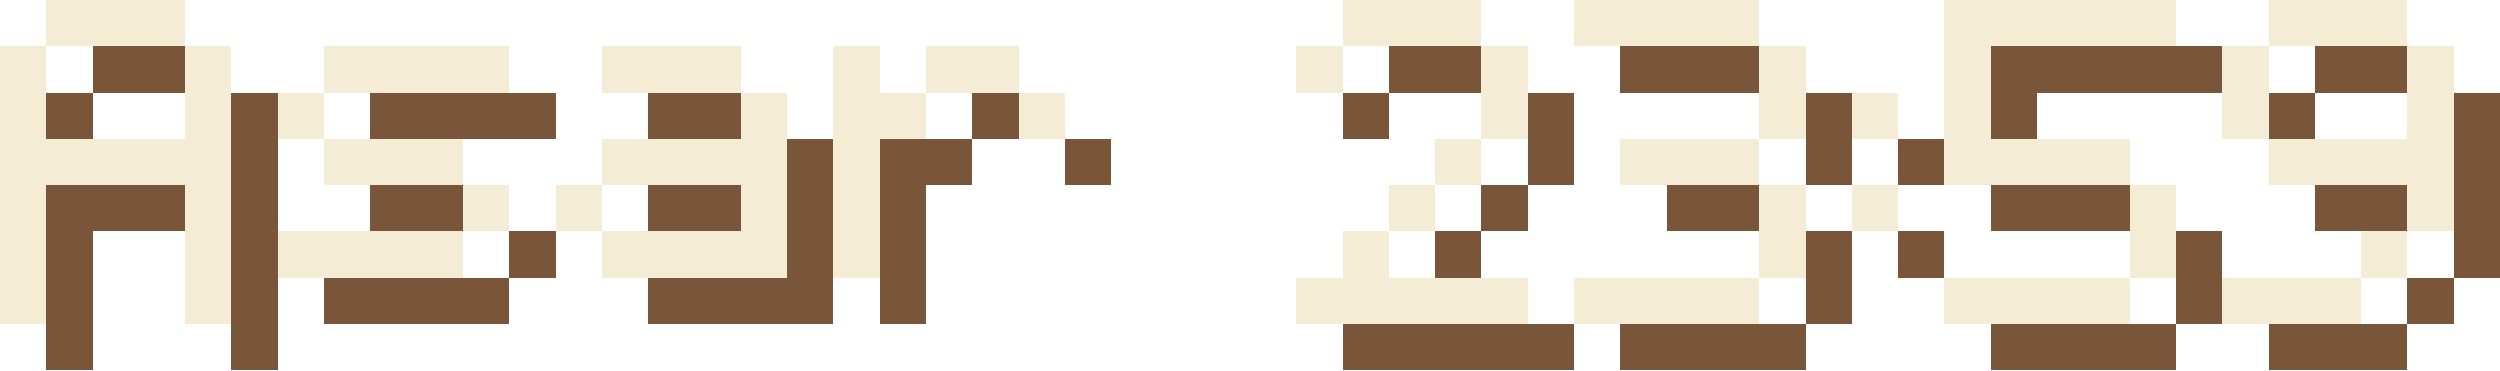
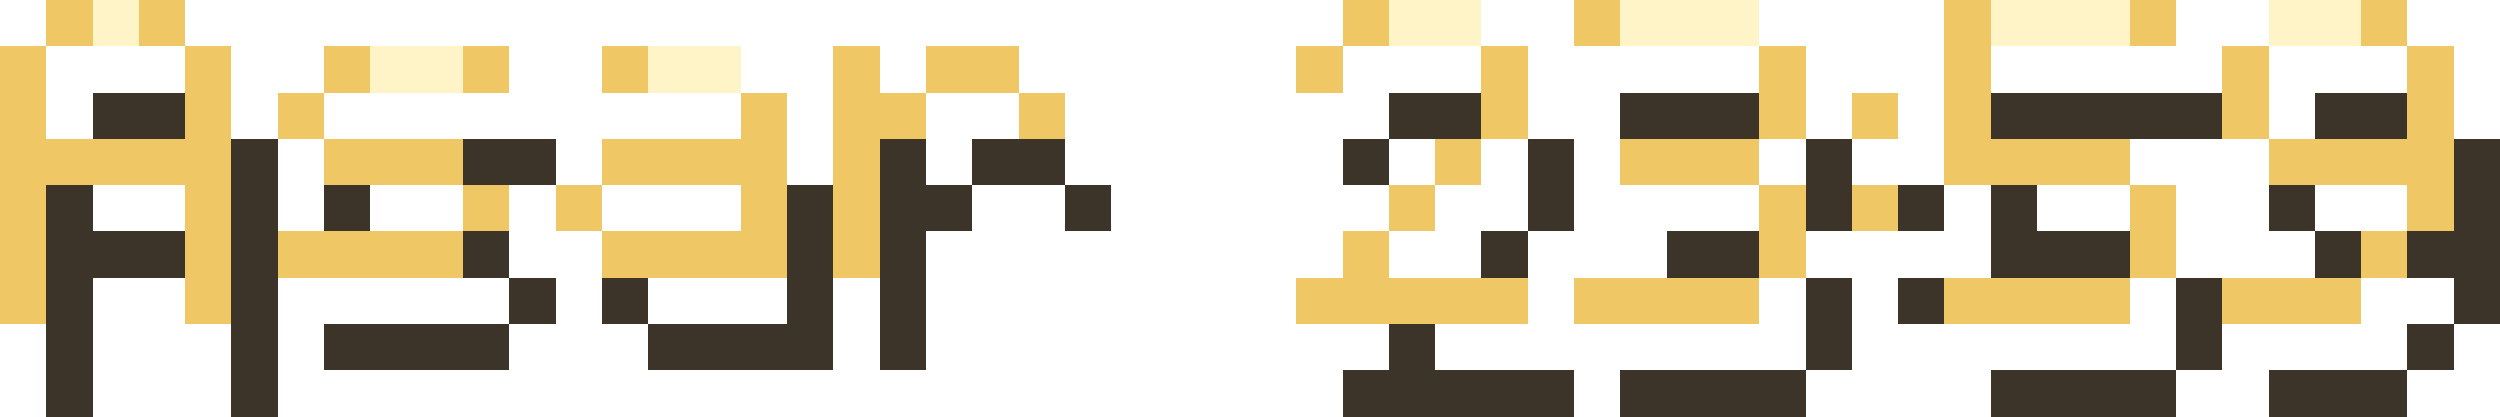
- <svg xmlns="http://www.w3.org/2000/svg" viewBox="0 0 54 8" shape-rendering="crispEdges" aria-hidden="true">
-   <path d="M1 0h1v1h-1zM2 0h1v1h-1zM3 0h1v1h-1zM0 1h1v1h-1zM4 1h1v1h-1zM0 2h1v1h-1zM4 2h1v1h-1zM0 3h1v1h-1zM1 3h1v1h-1zM2 3h1v1h-1zM3 3h1v1h-1zM4 3h1v1h-1zM0 4h1v1h-1zM4 4h1v1h-1zM0 5h1v1h-1zM4 5h1v1h-1zM0 6h1v1h-1zM4 6h1v1h-1zM7 1h1v1h-1zM8 1h1v1h-1zM9 1h1v1h-1zM10 1h1v1h-1zM6 2h1v1h-1zM7 3h1v1h-1zM8 3h1v1h-1zM9 3h1v1h-1zM10 4h1v1h-1zM6 5h1v1h-1zM7 5h1v1h-1zM8 5h1v1h-1zM9 5h1v1h-1zM13 1h1v1h-1zM14 1h1v1h-1zM15 1h1v1h-1zM16 2h1v1h-1zM13 3h1v1h-1zM14 3h1v1h-1zM15 3h1v1h-1zM16 3h1v1h-1zM12 4h1v1h-1zM16 4h1v1h-1zM13 5h1v1h-1zM14 5h1v1h-1zM15 5h1v1h-1zM16 5h1v1h-1zM18 1h1v1h-1zM20 1h1v1h-1zM21 1h1v1h-1zM18 2h1v1h-1zM19 2h1v1h-1zM22 2h1v1h-1zM18 3h1v1h-1zM18 4h1v1h-1zM18 5h1v1h-1zM29 0h1v1h-1zM30 0h1v1h-1zM31 0h1v1h-1zM28 1h1v1h-1zM32 1h1v1h-1zM32 2h1v1h-1zM31 3h1v1h-1zM30 4h1v1h-1zM29 5h1v1h-1zM28 6h1v1h-1zM29 6h1v1h-1zM30 6h1v1h-1zM31 6h1v1h-1zM32 6h1v1h-1zM34 0h1v1h-1zM35 0h1v1h-1zM36 0h1v1h-1zM37 0h1v1h-1zM38 1h1v1h-1zM38 2h1v1h-1zM35 3h1v1h-1zM36 3h1v1h-1zM37 3h1v1h-1zM38 4h1v1h-1zM38 5h1v1h-1zM34 6h1v1h-1zM35 6h1v1h-1zM36 6h1v1h-1zM37 6h1v1h-1zM40 2h1v1h-1zM40 4h1v1h-1zM42 0h1v1h-1zM43 0h1v1h-1zM44 0h1v1h-1zM45 0h1v1h-1zM46 0h1v1h-1zM42 1h1v1h-1zM42 2h1v1h-1zM42 3h1v1h-1zM43 3h1v1h-1zM44 3h1v1h-1zM45 3h1v1h-1zM46 4h1v1h-1zM46 5h1v1h-1zM42 6h1v1h-1zM43 6h1v1h-1zM44 6h1v1h-1zM45 6h1v1h-1zM49 0h1v1h-1zM50 0h1v1h-1zM51 0h1v1h-1zM48 1h1v1h-1zM52 1h1v1h-1zM48 2h1v1h-1zM52 2h1v1h-1zM49 3h1v1h-1zM50 3h1v1h-1zM51 3h1v1h-1zM52 3h1v1h-1zM52 4h1v1h-1zM51 5h1v1h-1zM48 6h1v1h-1zM49 6h1v1h-1zM50 6h1v1h-1z" fill="#795539" transform="translate(1 1)" />
-   <path d="M1 0h1v1h-1zM2 0h1v1h-1zM3 0h1v1h-1zM0 1h1v1h-1zM4 1h1v1h-1zM0 2h1v1h-1zM4 2h1v1h-1zM0 3h1v1h-1zM1 3h1v1h-1zM2 3h1v1h-1zM3 3h1v1h-1zM4 3h1v1h-1zM0 4h1v1h-1zM4 4h1v1h-1zM0 5h1v1h-1zM4 5h1v1h-1zM0 6h1v1h-1zM4 6h1v1h-1zM7 1h1v1h-1zM8 1h1v1h-1zM9 1h1v1h-1zM10 1h1v1h-1zM6 2h1v1h-1zM7 3h1v1h-1zM8 3h1v1h-1zM9 3h1v1h-1zM10 4h1v1h-1zM6 5h1v1h-1zM7 5h1v1h-1zM8 5h1v1h-1zM9 5h1v1h-1zM13 1h1v1h-1zM14 1h1v1h-1zM15 1h1v1h-1zM16 2h1v1h-1zM13 3h1v1h-1zM14 3h1v1h-1zM15 3h1v1h-1zM16 3h1v1h-1zM12 4h1v1h-1zM16 4h1v1h-1zM13 5h1v1h-1zM14 5h1v1h-1zM15 5h1v1h-1zM16 5h1v1h-1zM18 1h1v1h-1zM20 1h1v1h-1zM21 1h1v1h-1zM18 2h1v1h-1zM19 2h1v1h-1zM22 2h1v1h-1zM18 3h1v1h-1zM18 4h1v1h-1zM18 5h1v1h-1zM29 0h1v1h-1zM30 0h1v1h-1zM31 0h1v1h-1zM28 1h1v1h-1zM32 1h1v1h-1zM32 2h1v1h-1zM31 3h1v1h-1zM30 4h1v1h-1zM29 5h1v1h-1zM28 6h1v1h-1zM29 6h1v1h-1zM30 6h1v1h-1zM31 6h1v1h-1zM32 6h1v1h-1zM34 0h1v1h-1zM35 0h1v1h-1zM36 0h1v1h-1zM37 0h1v1h-1zM38 1h1v1h-1zM38 2h1v1h-1zM35 3h1v1h-1zM36 3h1v1h-1zM37 3h1v1h-1zM38 4h1v1h-1zM38 5h1v1h-1zM34 6h1v1h-1zM35 6h1v1h-1zM36 6h1v1h-1zM37 6h1v1h-1zM40 2h1v1h-1zM40 4h1v1h-1zM42 0h1v1h-1zM43 0h1v1h-1zM44 0h1v1h-1zM45 0h1v1h-1zM46 0h1v1h-1zM42 1h1v1h-1zM42 2h1v1h-1zM42 3h1v1h-1zM43 3h1v1h-1zM44 3h1v1h-1zM45 3h1v1h-1zM46 4h1v1h-1zM46 5h1v1h-1zM42 6h1v1h-1zM43 6h1v1h-1zM44 6h1v1h-1zM45 6h1v1h-1zM49 0h1v1h-1zM50 0h1v1h-1zM51 0h1v1h-1zM48 1h1v1h-1zM52 1h1v1h-1zM48 2h1v1h-1zM52 2h1v1h-1zM49 3h1v1h-1zM50 3h1v1h-1zM51 3h1v1h-1zM52 3h1v1h-1zM52 4h1v1h-1zM51 5h1v1h-1zM48 6h1v1h-1zM49 6h1v1h-1zM50 6h1v1h-1z" fill="#F5ECD5" />
+ <svg xmlns="http://www.w3.org/2000/svg" viewBox="0 0 54 9" shape-rendering="crispEdges" aria-hidden="true">
+   <path d="M1 0h1v1h-1zM2 0h1v1h-1zM3 0h1v1h-1zM0 1h1v1h-1zM4 1h1v1h-1zM0 2h1v1h-1zM4 2h1v1h-1zM0 3h1v1h-1zM1 3h1v1h-1zM2 3h1v1h-1zM3 3h1v1h-1zM4 3h1v1h-1zM0 4h1v1h-1zM4 4h1v1h-1zM0 5h1v1h-1zM4 5h1v1h-1zM0 6h1v1h-1zM4 6h1v1h-1zM7 1h1v1h-1zM8 1h1v1h-1zM9 1h1v1h-1zM10 1h1v1h-1zM6 2h1v1h-1zM7 3h1v1h-1zM8 3h1v1h-1zM9 3h1v1h-1zM10 4h1v1h-1zM6 5h1v1h-1zM7 5h1v1h-1zM8 5h1v1h-1zM9 5h1v1h-1zM13 1h1v1h-1zM14 1h1v1h-1zM15 1h1v1h-1zM16 2h1v1h-1zM13 3h1v1h-1zM14 3h1v1h-1zM15 3h1v1h-1zM16 3h1v1h-1zM12 4h1v1h-1zM16 4h1v1h-1zM13 5h1v1h-1zM14 5h1v1h-1zM15 5h1v1h-1zM16 5h1v1h-1zM18 1h1v1h-1zM20 1h1v1h-1zM21 1h1v1h-1zM18 2h1v1h-1zM19 2h1v1h-1zM22 2h1v1h-1zM18 3h1v1h-1zM18 4h1v1h-1zM18 5h1v1h-1zM29 0h1v1h-1zM30 0h1v1h-1zM31 0h1v1h-1zM28 1h1v1h-1zM32 1h1v1h-1zM32 2h1v1h-1zM31 3h1v1h-1zM30 4h1v1h-1zM29 5h1v1h-1zM28 6h1v1h-1zM29 6h1v1h-1zM30 6h1v1h-1zM31 6h1v1h-1zM32 6h1v1h-1zM34 0h1v1h-1zM35 0h1v1h-1zM36 0h1v1h-1zM37 0h1v1h-1zM38 1h1v1h-1zM38 2h1v1h-1zM35 3h1v1h-1zM36 3h1v1h-1zM37 3h1v1h-1zM38 4h1v1h-1zM38 5h1v1h-1zM34 6h1v1h-1zM35 6h1v1h-1zM36 6h1v1h-1zM37 6h1v1h-1zM40 2h1v1h-1zM40 4h1v1h-1zM42 0h1v1h-1zM43 0h1v1h-1zM44 0h1v1h-1zM45 0h1v1h-1zM46 0h1v1h-1zM42 1h1v1h-1zM42 2h1v1h-1zM42 3h1v1h-1zM43 3h1v1h-1zM44 3h1v1h-1zM45 3h1v1h-1zM46 4h1v1h-1zM46 5h1v1h-1zM42 6h1v1h-1zM43 6h1v1h-1zM44 6h1v1h-1zM45 6h1v1h-1zM49 0h1v1h-1zM50 0h1v1h-1zM51 0h1v1h-1zM48 1h1v1h-1zM52 1h1v1h-1zM48 2h1v1h-1zM52 2h1v1h-1zM49 3h1v1h-1zM50 3h1v1h-1zM51 3h1v1h-1zM52 3h1v1h-1zM52 4h1v1h-1zM51 5h1v1h-1zM48 6h1v1h-1zM49 6h1v1h-1zM50 6h1v1h-1z" fill="#3C3429" transform="translate(1 2)" />
+   <path d="M1 0h1v1h-1zM2 0h1v1h-1zM3 0h1v1h-1zM0 1h1v1h-1zM4 1h1v1h-1zM0 2h1v1h-1zM4 2h1v1h-1zM0 3h1v1h-1zM1 3h1v1h-1zM2 3h1v1h-1zM3 3h1v1h-1zM4 3h1v1h-1zM0 4h1v1h-1zM4 4h1v1h-1zM0 5h1v1h-1zM4 5h1v1h-1zM0 6h1v1h-1zM4 6h1v1h-1zM7 1h1v1h-1zM8 1h1v1h-1zM9 1h1v1h-1zM10 1h1v1h-1zM6 2h1v1h-1zM7 3h1v1h-1zM8 3h1v1h-1zM9 3h1v1h-1zM10 4h1v1h-1zM6 5h1v1h-1zM7 5h1v1h-1zM8 5h1v1h-1zM9 5h1v1h-1zM13 1h1v1h-1zM14 1h1v1h-1zM15 1h1v1h-1zM16 2h1v1h-1zM13 3h1v1h-1zM14 3h1v1h-1zM15 3h1v1h-1zM16 3h1v1h-1zM12 4h1v1h-1zM16 4h1v1h-1zM13 5h1v1h-1zM14 5h1v1h-1zM15 5h1v1h-1zM16 5h1v1h-1zM18 1h1v1h-1zM20 1h1v1h-1zM21 1h1v1h-1zM18 2h1v1h-1zM19 2h1v1h-1zM22 2h1v1h-1zM18 3h1v1h-1zM18 4h1v1h-1zM18 5h1v1h-1zM29 0h1v1h-1zM30 0h1v1h-1zM31 0h1v1h-1zM28 1h1v1h-1zM32 1h1v1h-1zM32 2h1v1h-1zM31 3h1v1h-1zM30 4h1v1h-1zM29 5h1v1h-1zM28 6h1v1h-1zM29 6h1v1h-1zM30 6h1v1h-1zM31 6h1v1h-1zM32 6h1v1h-1zM34 0h1v1h-1zM35 0h1v1h-1zM36 0h1v1h-1zM37 0h1v1h-1zM38 1h1v1h-1zM38 2h1v1h-1zM35 3h1v1h-1zM36 3h1v1h-1zM37 3h1v1h-1zM38 4h1v1h-1zM38 5h1v1h-1zM34 6h1v1h-1zM35 6h1v1h-1zM36 6h1v1h-1zM37 6h1v1h-1zM40 2h1v1h-1zM40 4h1v1h-1zM42 0h1v1h-1zM43 0h1v1h-1zM44 0h1v1h-1zM45 0h1v1h-1zM46 0h1v1h-1zM42 1h1v1h-1zM42 2h1v1h-1zM42 3h1v1h-1zM43 3h1v1h-1zM44 3h1v1h-1zM45 3h1v1h-1zM46 4h1v1h-1zM46 5h1v1h-1zM42 6h1v1h-1zM43 6h1v1h-1zM44 6h1v1h-1zM45 6h1v1h-1zM49 0h1v1h-1zM50 0h1v1h-1zM51 0h1v1h-1zM48 1h1v1h-1zM52 1h1v1h-1zM48 2h1v1h-1zM52 2h1v1h-1zM49 3h1v1h-1zM50 3h1v1h-1zM51 3h1v1h-1zM52 3h1v1h-1zM52 4h1v1h-1zM51 5h1v1h-1zM48 6h1v1h-1zM49 6h1v1h-1zM50 6h1v1h-1z" fill="#EFC764" />
+   <path d="M2 0h1v1H2zM8 1h2v1H8zM14 1h2v1h-2zM30 0h2v1h-2zM35 0h3v1h-3zM43 0h3v1h-3zM49 0h2v1h-2z" fill="#FFF4C8" />
</svg>
